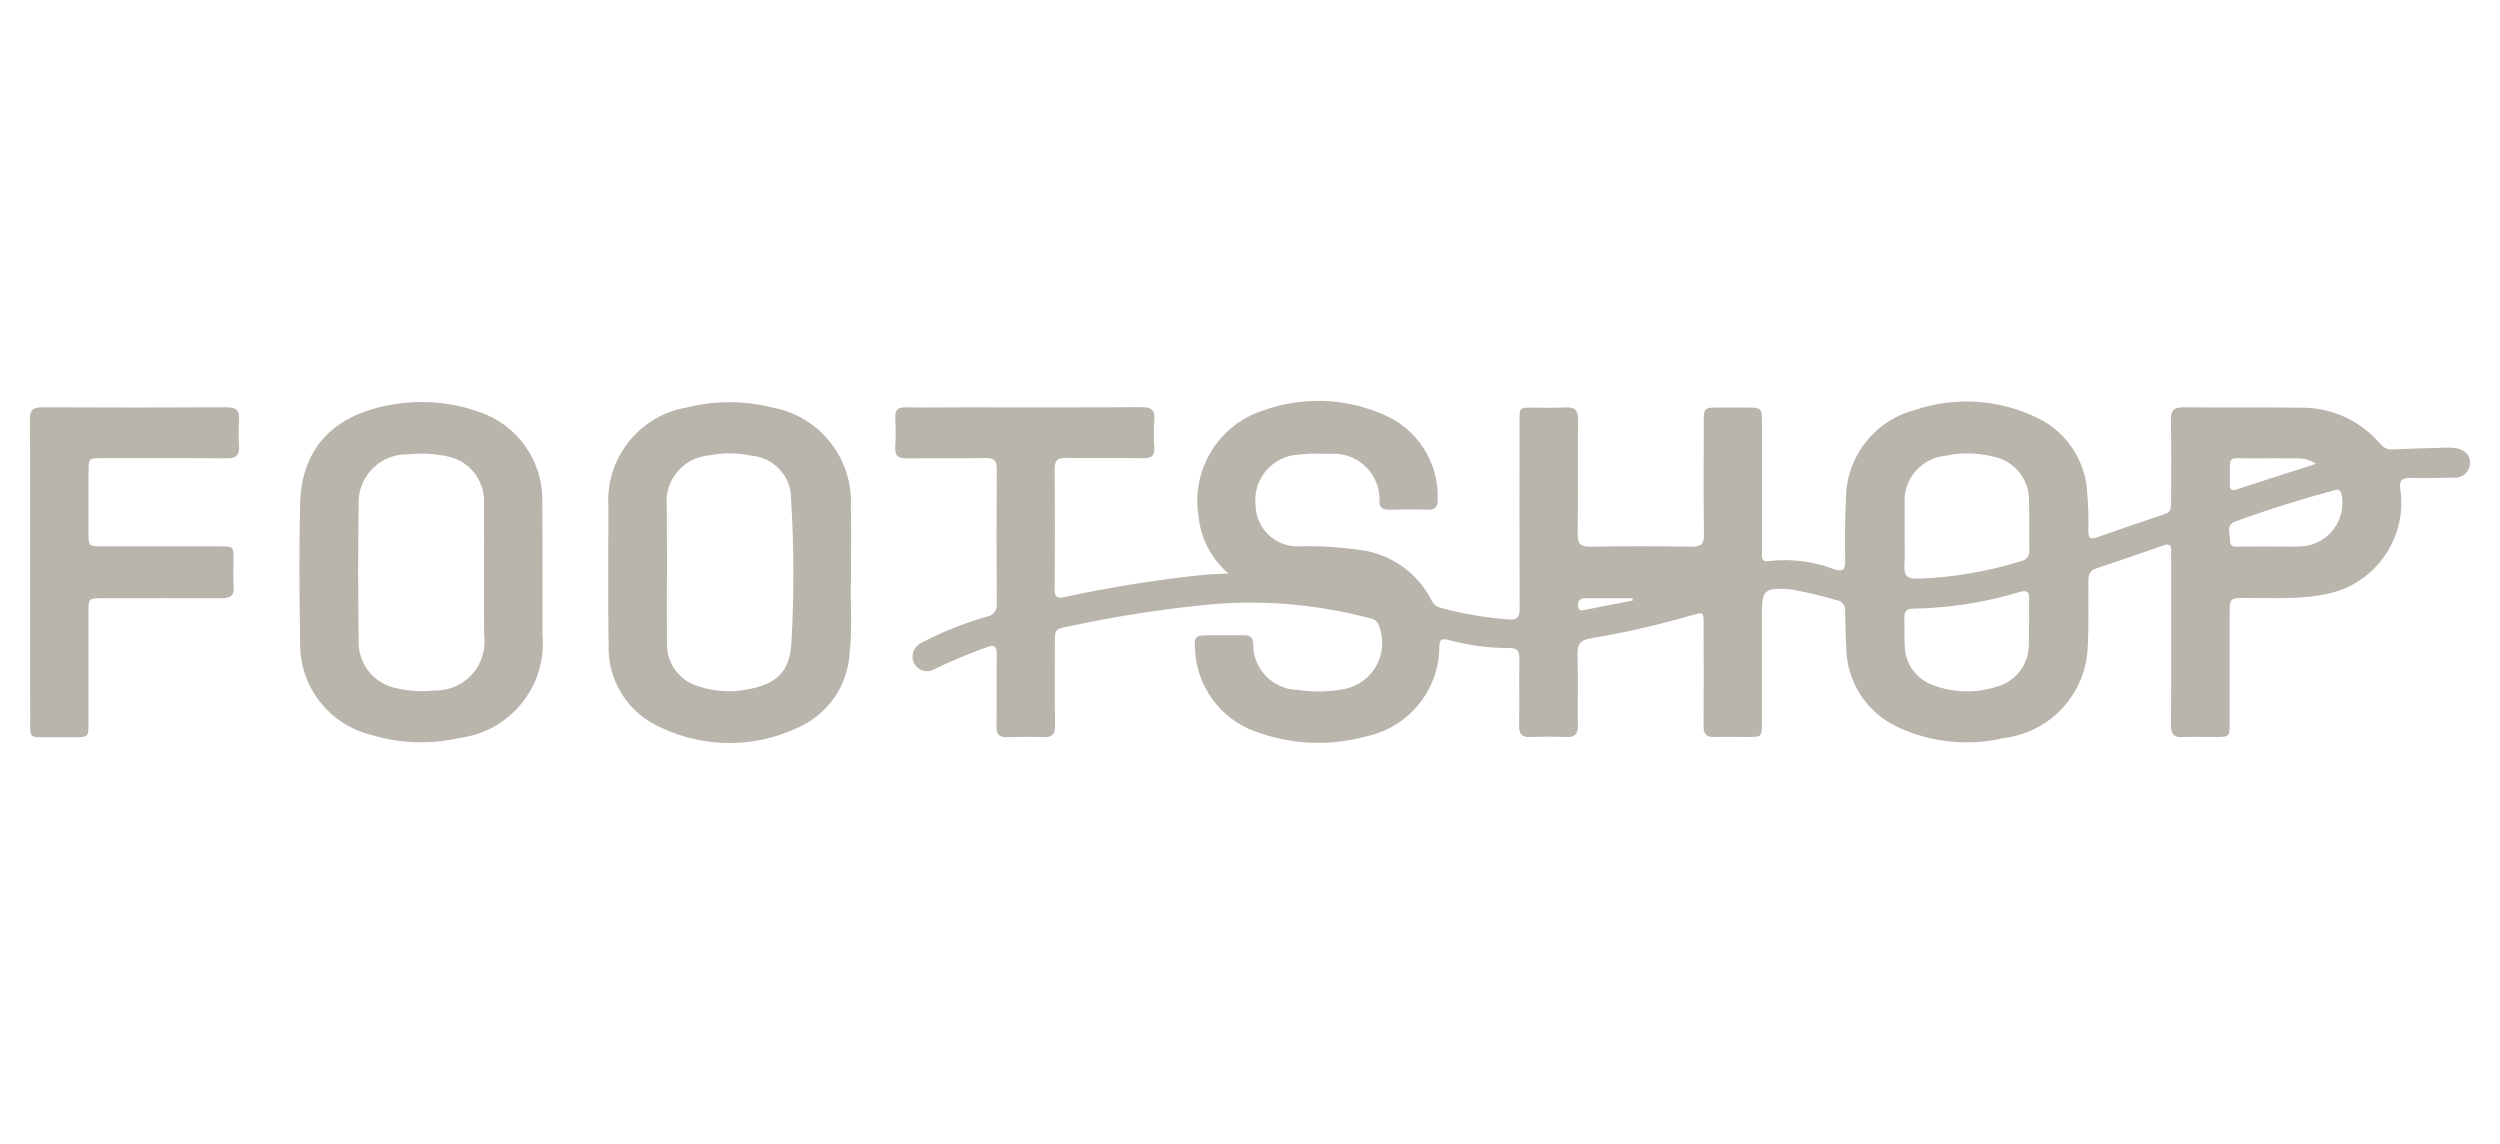
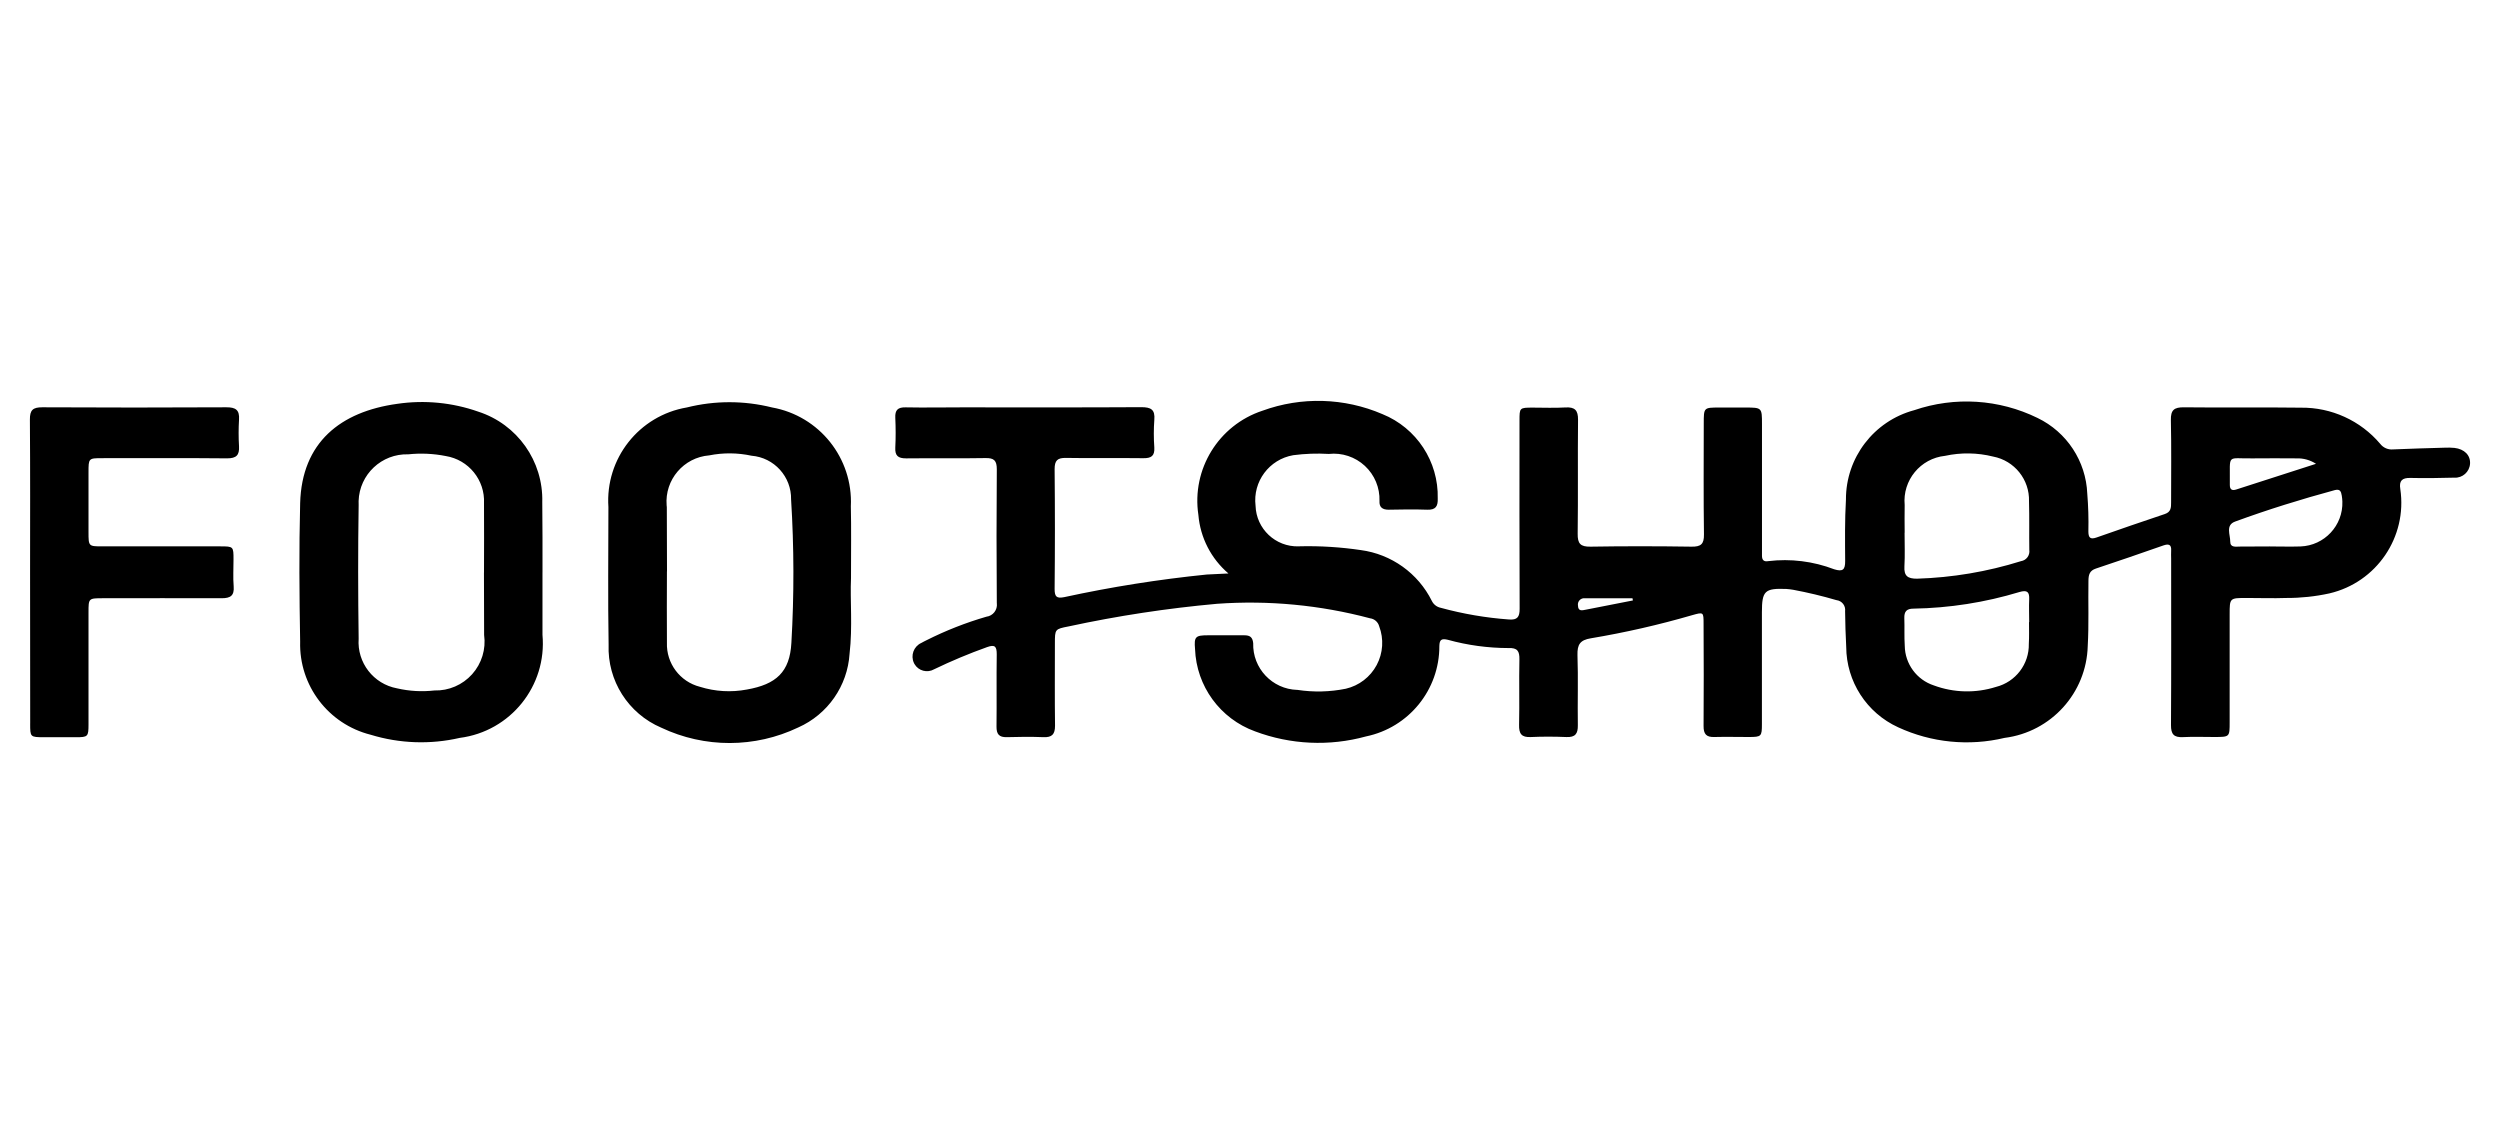
<svg xmlns="http://www.w3.org/2000/svg" id="Layer_1" data-name="Layer 1" viewBox="0 0 109.276 50">
  <g>
-     <path id="Path_14925" data-name="Path 14925" d="M949.687,642.861a3.778,3.778,0,0,1-1.314-2.559,4.146,4.146,0,0,1,2.8-4.555,7.106,7.106,0,0,1,5.243.148,3.873,3.873,0,0,1,2.419,3.685c.013.342-.087.507-.458.494-.562-.02-1.125-.012-1.688,0-.272,0-.416-.109-.4-.381a2,2,0,0,0-2.216-2.057,8.187,8.187,0,0,0-1.554.055,2,2,0,0,0-1.647,2.208,1.831,1.831,0,0,0,1.883,1.777q.042-.001.084-.004a15.76,15.76,0,0,1,2.628.166,4.074,4.074,0,0,1,3.111,2.224.555.555,0,0,0,.391.3,15.5,15.5,0,0,0,2.979.51c.366.03.468-.109.467-.464-.012-2.741-.007-5.483-.006-8.224,0-.569,0-.571.579-.573.476,0,.954.022,1.428-.007.414-.025.556.123.552.54-.018,1.659.006,3.318-.016,4.977-.006.433.117.576.561.568,1.471-.025,2.943-.022,4.414,0,.409.006.551-.108.545-.533-.023-1.616-.01-3.232-.009-4.848,0-.7,0-.7.676-.7h1.125c.743,0,.744,0,.744.724v5.756c0,.175.074.27.271.234a6.044,6.044,0,0,1,2.889.357c.373.114.479.02.476-.364-.006-.894-.018-1.787.034-2.682a4.03,4.03,0,0,1,2.984-3.909,7.06,7.06,0,0,1,5.39.339,3.847,3.847,0,0,1,2.175,3.311,15.746,15.746,0,0,1,.048,1.642c0,.272.073.372.355.273q1.488-.524,2.986-1.026c.274-.091.276-.287.275-.513,0-1.2.016-2.4-.01-3.592-.01-.446.146-.565.574-.56,1.7.021,3.4-.008,5.107.016a4.474,4.474,0,0,1,3.471,1.583.632.632,0,0,0,.561.241c.75-.033,1.5-.053,2.248-.075a3.132,3.132,0,0,1,.432.009c.438.049.706.323.684.689a.653.653,0,0,1-.69.613l-.019-.001c-.634.019-1.27.026-1.9.012-.365-.008-.5.126-.439.489a4.069,4.069,0,0,1-3.1,4.558,8.628,8.628,0,0,1-1.887.2c-.576.021-1.153,0-1.731,0-.741,0-.742,0-.742.72v4.718c0,.637,0,.637-.657.639-.461,0-.924-.018-1.385.005-.4.02-.524-.131-.522-.527.015-2.423.007-4.847.007-7.271,0-.115-.008-.231,0-.346.02-.281-.11-.314-.343-.233-.98.341-1.96.684-2.946,1.009-.283.093-.322.279-.326.53-.016.952.023,1.9-.031,2.855a4.161,4.161,0,0,1-3.636,4.017,7.139,7.139,0,0,1-4.65-.463,3.886,3.886,0,0,1-2.271-3.517c-.026-.518-.045-1.037-.049-1.556a.43.43,0,0,0-.368-.484l-.009-.001a19.402,19.402,0,0,0-1.891-.453c-.1-.014-.2-.032-.3-.036-.944-.036-1.068.083-1.068,1.016v4.891c0,.54-.024.562-.562.564-.5,0-1.01-.013-1.514,0-.357.013-.477-.131-.474-.484.013-1.486.006-2.972,0-4.458,0-.523,0-.524-.5-.383a38.92,38.92,0,0,1-4.424,1.01c-.47.076-.6.268-.588.732.036,1.023,0,2.048.016,3.073.006.366-.111.528-.5.512-.519-.022-1.039-.024-1.557,0-.406.02-.521-.146-.511-.534.022-.952-.007-1.9.014-2.856.008-.366-.085-.516-.48-.5a9.988,9.988,0,0,1-2.648-.361c-.269-.065-.366-.012-.371.273a4.022,4.022,0,0,1-3.207,3.951,7.861,7.861,0,0,1-4.848-.221,3.983,3.983,0,0,1-2.624-3.6c-.047-.534.017-.6.555-.6h1.6c.241,0,.36.079.387.344a1.985,1.985,0,0,0,1.926,2.043l.011 0a6.034,6.034,0,0,0,2.11-.051,2.056,2.056,0,0,0,1.459-2.733.475.475,0,0,0-.4-.346,20.359,20.359,0,0,0-6.683-.634,53.534,53.534,0,0,0-6.491.989c-.6.117-.6.118-.6.749,0,1.2-.01,2.4.006,3.592,0,.379-.135.515-.507.5-.533-.021-1.067-.017-1.6,0-.338.009-.455-.132-.451-.464.013-1.053-.006-2.107.01-3.159,0-.343-.078-.436-.42-.314a23.69,23.69,0,0,0-2.313.968.631.631,0,0,1-.863-.228q-.012-.022-.023-.045a.656.656,0,0,1,.315-.873l.007-.003c.074-.044.153-.081.23-.12a15.318,15.318,0,0,1,2.614-1.027.526.526,0,0,0,.458-.586l-.002-.014q-.024-2.921,0-5.843c0-.382-.117-.5-.5-.491-1.154.021-2.309,0-3.462.013-.357,0-.494-.117-.475-.475.022-.432.02-.866,0-1.3-.016-.336.109-.462.45-.455.821.016,1.644,0,2.466,0,2.611,0,5.223.008,7.834-.008.422,0,.612.1.572.554a8.354,8.354,0,0,0,0,1.211c.021.368-.136.47-.482.465-1.125-.015-2.251.008-3.376-.012-.378-.007-.5.111-.5.492q.026,2.618,0,5.237c0,.337.085.424.422.356a55.835,55.835,0,0,1,6.229-.988C949.026,642.895,949.298,642.884,949.687,642.861Zm29.554-1.782h0c0,.49.021.981-.007,1.47-.024.421.141.542.551.54a16.965,16.965,0,0,0,4.543-.766.435.435,0,0,0,.365-.494c-.011-.706.008-1.413-.013-2.119a1.932,1.932,0,0,0-1.569-1.959,4.626,4.626,0,0,0-2.1-.032,1.979,1.979,0,0,0-1.766,2.15c-.011.402,0,.806,0,1.21Zm5.439,3.909h.008c0-.331-.015-.663,0-.993s-.088-.422-.426-.323a16.951,16.951,0,0,1-4.632.726c-.3,0-.409.126-.4.415.015.4-.008.807.019,1.209a1.847,1.847,0,0,0,1.273,1.733,4.184,4.184,0,0,0,2.713.065,1.9,1.9,0,0,0,1.437-1.882c.019-.316.008-.634.008-.95Zm10.526-3.308h0c.446,0,.893.014,1.339,0a1.9,1.9,0,0,0,1.832-1.966,2.008,2.008,0,0,0-.026-.254c-.029-.189-.08-.3-.3-.244-1.474.4-2.931.852-4.364,1.377-.426.156-.208.576-.211.878,0,.277.26.21.434.214.436-0.0.864-.006,1.296-.006Zm2.02-3.612a1.469,1.469,0,0,0-.853-.238c-.634,0-1.269-.011-1.9,0-1.174.023-1-.237-1.015,1.076v.086c0,.189.084.261.276.2,1.135-.368,2.271-.732,3.492-1.125Zm-29.86,5.972-.018-.094h-2.07a.274.274,0,0,0-.313.317c.006.266.189.21.337.182.69-.131,1.377-.27,2.064-.405Zm-47.663-1.225v2.727a4.164,4.164,0,0,1-3.617,4.506,7.524,7.524,0,0,1-3.89-.137,4.078,4.078,0,0,1-3.085-4.066c-.035-2.019-.052-4.04,0-6.058.072-2.659,1.768-4,4.245-4.341a7.409,7.409,0,0,1,3.538.341,4.043,4.043,0,0,1,2.8,3.956c.014,1.024.009,2.052.01,3.072Zm-2.556.007h0c0-1.01.009-2.019,0-3.029a1.994,1.994,0,0,0-1.672-2.065,5.48,5.48,0,0,0-1.636-.075,2.108,2.108,0,0,0-2.173,2.041c-.002.059-.001.119.002.178-.031,1.947-.027,3.895,0,5.841a2.057,2.057,0,0,0,1.678,2.169,4.817,4.817,0,0,0,1.633.093,2.134,2.134,0,0,0,2.173-2.427q-.007-1.363-.007-2.726Zm16.042.25c-.045.931.075,2.115-.063,3.3a3.791,3.791,0,0,1-2.242,3.219,6.97,6.97,0,0,1-5.99.01,3.792,3.792,0,0,1-2.3-3.628c-.034-2-.011-4.01-.009-6.015a4.131,4.131,0,0,1,3.429-4.354,7.676,7.676,0,0,1,3.723,0,4.187,4.187,0,0,1,3.445,4.32c.022.965.007,1.931.007,3.147Zm-8.046-.3h0c0,1.038-.011,2.077,0,3.115a1.92,1.92,0,0,0,1.444,1.928,4.228,4.228,0,0,0,2.051.119c1.275-.225,1.877-.761,1.945-2.042a52.009,52.009,0,0,0-.013-6.267,1.883,1.883,0,0,0-1.73-1.911,4.547,4.547,0,0,0-1.848-.015,2.029,2.029,0,0,0-1.862,2.183c.002.026.005.052.008.078.003.934.008,1.872.008,2.81Zm-27.833,6.652c0,.591,0,.592.608.595H899.303c.534,0,.557-.025.557-.567v-4.889c0-.618,0-.619.63-.62,1.73,0,3.461-.007,5.191,0,.382,0,.557-.109.524-.52-.032-.387-.006-.778-.007-1.168,0-.574,0-.578-.58-.579H900.47c-.609,0-.61,0-.61-.628v-2.6c0-.626,0-.627.608-.627,1.817,0,3.634-.01,5.45.008.406,0,.542-.14.521-.526a9.692,9.692,0,0,1,0-1.167c.028-.421-.143-.541-.553-.539q-4.023.022-8.046,0c-.414,0-.545.121-.542.539.017,2.221.009,4.441.008,6.662s.004,4.419.005,6.625Z" transform="translate(-895.9912 -617.7943)" fill="#b9b4ac" />
+     <path id="Path_14925" data-name="Path 14925" d="M949.687,642.861a3.778,3.778,0,0,1-1.314-2.559,4.146,4.146,0,0,1,2.8-4.555,7.106,7.106,0,0,1,5.243.148,3.873,3.873,0,0,1,2.419,3.685c.013.342-.087.507-.458.494-.562-.02-1.125-.012-1.688,0-.272,0-.416-.109-.4-.381a2,2,0,0,0-2.216-2.057,8.187,8.187,0,0,0-1.554.055,2,2,0,0,0-1.647,2.208,1.831,1.831,0,0,0,1.883,1.777q.042-.001.084-.004a15.76,15.76,0,0,1,2.628.166,4.074,4.074,0,0,1,3.111,2.224.555.555,0,0,0,.391.3,15.5,15.5,0,0,0,2.979.51c.366.03.468-.109.467-.464-.012-2.741-.007-5.483-.006-8.224,0-.569,0-.571.579-.573.476,0,.954.022,1.428-.007.414-.025.556.123.552.54-.018,1.659.006,3.318-.016,4.977-.006.433.117.576.561.568,1.471-.025,2.943-.022,4.414,0,.409.006.551-.108.545-.533-.023-1.616-.01-3.232-.009-4.848,0-.7,0-.7.676-.7h1.125c.743,0,.744,0,.744.724v5.756c0,.175.074.27.271.234a6.044,6.044,0,0,1,2.889.357c.373.114.479.02.476-.364-.006-.894-.018-1.787.034-2.682a4.03,4.03,0,0,1,2.984-3.909,7.06,7.06,0,0,1,5.39.339,3.847,3.847,0,0,1,2.175,3.311,15.746,15.746,0,0,1,.048,1.642c0,.272.073.372.355.273q1.488-.524,2.986-1.026c.274-.091.276-.287.275-.513,0-1.2.016-2.4-.01-3.592-.01-.446.146-.565.574-.56,1.7.021,3.4-.008,5.107.016a4.474,4.474,0,0,1,3.471,1.583.632.632,0,0,0,.561.241c.75-.033,1.5-.053,2.248-.075a3.132,3.132,0,0,1,.432.009c.438.049.706.323.684.689a.653.653,0,0,1-.69.613l-.019-.001c-.634.019-1.27.026-1.9.012-.365-.008-.5.126-.439.489a4.069,4.069,0,0,1-3.1,4.558,8.628,8.628,0,0,1-1.887.2c-.576.021-1.153,0-1.731,0-.741,0-.742,0-.742.72v4.718c0,.637,0,.637-.657.639-.461,0-.924-.018-1.385.005-.4.02-.524-.131-.522-.527.015-2.423.007-4.847.007-7.271,0-.115-.008-.231,0-.346.02-.281-.11-.314-.343-.233-.98.341-1.96.684-2.946,1.009-.283.093-.322.279-.326.53-.016.952.023,1.9-.031,2.855a4.161,4.161,0,0,1-3.636,4.017,7.139,7.139,0,0,1-4.65-.463,3.886,3.886,0,0,1-2.271-3.517c-.026-.518-.045-1.037-.049-1.556a.43.43,0,0,0-.368-.484l-.009-.001a19.402,19.402,0,0,0-1.891-.453c-.1-.014-.2-.032-.3-.036-.944-.036-1.068.083-1.068,1.016v4.891c0,.54-.024.562-.562.564-.5,0-1.01-.013-1.514,0-.357.013-.477-.131-.474-.484.013-1.486.006-2.972,0-4.458,0-.523,0-.524-.5-.383a38.92,38.92,0,0,1-4.424,1.01c-.47.076-.6.268-.588.732.036,1.023,0,2.048.016,3.073.006.366-.111.528-.5.512-.519-.022-1.039-.024-1.557,0-.406.02-.521-.146-.511-.534.022-.952-.007-1.9.014-2.856.008-.366-.085-.516-.48-.5a9.988,9.988,0,0,1-2.648-.361c-.269-.065-.366-.012-.371.273a4.022,4.022,0,0,1-3.207,3.951,7.861,7.861,0,0,1-4.848-.221,3.983,3.983,0,0,1-2.624-3.6c-.047-.534.017-.6.555-.6h1.6c.241,0,.36.079.387.344a1.985,1.985,0,0,0,1.926,2.043l.011 0a6.034,6.034,0,0,0,2.11-.051,2.056,2.056,0,0,0,1.459-2.733.475.475,0,0,0-.4-.346,20.359,20.359,0,0,0-6.683-.634,53.534,53.534,0,0,0-6.491.989c-.6.117-.6.118-.6.749,0,1.2-.01,2.4.006,3.592,0,.379-.135.515-.507.5-.533-.021-1.067-.017-1.6,0-.338.009-.455-.132-.451-.464.013-1.053-.006-2.107.01-3.159,0-.343-.078-.436-.42-.314a23.69,23.69,0,0,0-2.313.968.631.631,0,0,1-.863-.228q-.012-.022-.023-.045a.656.656,0,0,1,.315-.873l.007-.003c.074-.044.153-.081.23-.12a15.318,15.318,0,0,1,2.614-1.027.526.526,0,0,0,.458-.586l-.002-.014q-.024-2.921,0-5.843c0-.382-.117-.5-.5-.491-1.154.021-2.309,0-3.462.013-.357,0-.494-.117-.475-.475.022-.432.02-.866,0-1.3-.016-.336.109-.462.45-.455.821.016,1.644,0,2.466,0,2.611,0,5.223.008,7.834-.008.422,0,.612.1.572.554a8.354,8.354,0,0,0,0,1.211c.021.368-.136.47-.482.465-1.125-.015-2.251.008-3.376-.012-.378-.007-.5.111-.5.492q.026,2.618,0,5.237c0,.337.085.424.422.356a55.835,55.835,0,0,1,6.229-.988C949.026,642.895,949.298,642.884,949.687,642.861Zm29.554-1.782h0c0,.49.021.981-.007,1.47-.024.421.141.542.551.54a16.965,16.965,0,0,0,4.543-.766.435.435,0,0,0,.365-.494c-.011-.706.008-1.413-.013-2.119a1.932,1.932,0,0,0-1.569-1.959,4.626,4.626,0,0,0-2.1-.032,1.979,1.979,0,0,0-1.766,2.15c-.011.402,0,.806,0,1.21Zm5.439,3.909h.008c0-.331-.015-.663,0-.993s-.088-.422-.426-.323a16.951,16.951,0,0,1-4.632.726c-.3,0-.409.126-.4.415.015.4-.008.807.019,1.209a1.847,1.847,0,0,0,1.273,1.733,4.184,4.184,0,0,0,2.713.065,1.9,1.9,0,0,0,1.437-1.882c.019-.316.008-.634.008-.95Zm10.526-3.308h0c.446,0,.893.014,1.339,0a1.9,1.9,0,0,0,1.832-1.966,2.008,2.008,0,0,0-.026-.254c-.029-.189-.08-.3-.3-.244-1.474.4-2.931.852-4.364,1.377-.426.156-.208.576-.211.878,0,.277.26.21.434.214.436-0.0.864-.006,1.296-.006Zm2.02-3.612a1.469,1.469,0,0,0-.853-.238c-.634,0-1.269-.011-1.9,0-1.174.023-1-.237-1.015,1.076v.086c0,.189.084.261.276.2,1.135-.368,2.271-.732,3.492-1.125Zm-29.86,5.972-.018-.094h-2.07a.274.274,0,0,0-.313.317c.006.266.189.21.337.182.69-.131,1.377-.27,2.064-.405Zm-47.663-1.225v2.727a4.164,4.164,0,0,1-3.617,4.506,7.524,7.524,0,0,1-3.89-.137,4.078,4.078,0,0,1-3.085-4.066c-.035-2.019-.052-4.04,0-6.058.072-2.659,1.768-4,4.245-4.341a7.409,7.409,0,0,1,3.538.341,4.043,4.043,0,0,1,2.8,3.956c.014,1.024.009,2.052.01,3.072Zm-2.556.007h0c0-1.01.009-2.019,0-3.029a1.994,1.994,0,0,0-1.672-2.065,5.48,5.48,0,0,0-1.636-.075,2.108,2.108,0,0,0-2.173,2.041c-.002.059-.001.119.002.178-.031,1.947-.027,3.895,0,5.841a2.057,2.057,0,0,0,1.678,2.169,4.817,4.817,0,0,0,1.633.093,2.134,2.134,0,0,0,2.173-2.427q-.007-1.363-.007-2.726Zm16.042.25c-.045.931.075,2.115-.063,3.3a3.791,3.791,0,0,1-2.242,3.219,6.97,6.97,0,0,1-5.99.01,3.792,3.792,0,0,1-2.3-3.628c-.034-2-.011-4.01-.009-6.015a4.131,4.131,0,0,1,3.429-4.354,7.676,7.676,0,0,1,3.723,0,4.187,4.187,0,0,1,3.445,4.32c.022.965.007,1.931.007,3.147Zm-8.046-.3h0c0,1.038-.011,2.077,0,3.115a1.92,1.92,0,0,0,1.444,1.928,4.228,4.228,0,0,0,2.051.119c1.275-.225,1.877-.761,1.945-2.042a52.009,52.009,0,0,0-.013-6.267,1.883,1.883,0,0,0-1.73-1.911,4.547,4.547,0,0,0-1.848-.015,2.029,2.029,0,0,0-1.862,2.183c.002.026.005.052.008.078.003.934.008,1.872.008,2.81Zm-27.833,6.652c0,.591,0,.592.608.595H899.303c.534,0,.557-.025.557-.567v-4.889c0-.618,0-.619.63-.62,1.73,0,3.461-.007,5.191,0,.382,0,.557-.109.524-.52-.032-.387-.006-.778-.007-1.168,0-.574,0-.578-.58-.579H900.47c-.609,0-.61,0-.61-.628v-2.6c0-.626,0-.627.608-.627,1.817,0,3.634-.01,5.45.008.406,0,.542-.14.521-.526a9.692,9.692,0,0,1,0-1.167c.028-.421-.143-.541-.553-.539q-4.023.022-8.046,0c-.414,0-.545.121-.542.539.017,2.221.009,4.441.008,6.662s.004,4.419.005,6.625Z" transform="translate(-895.9912 -617.7943)" fill="#000000" />
    <rect width="109.276" height="50" fill="none" />
  </g>
</svg>
